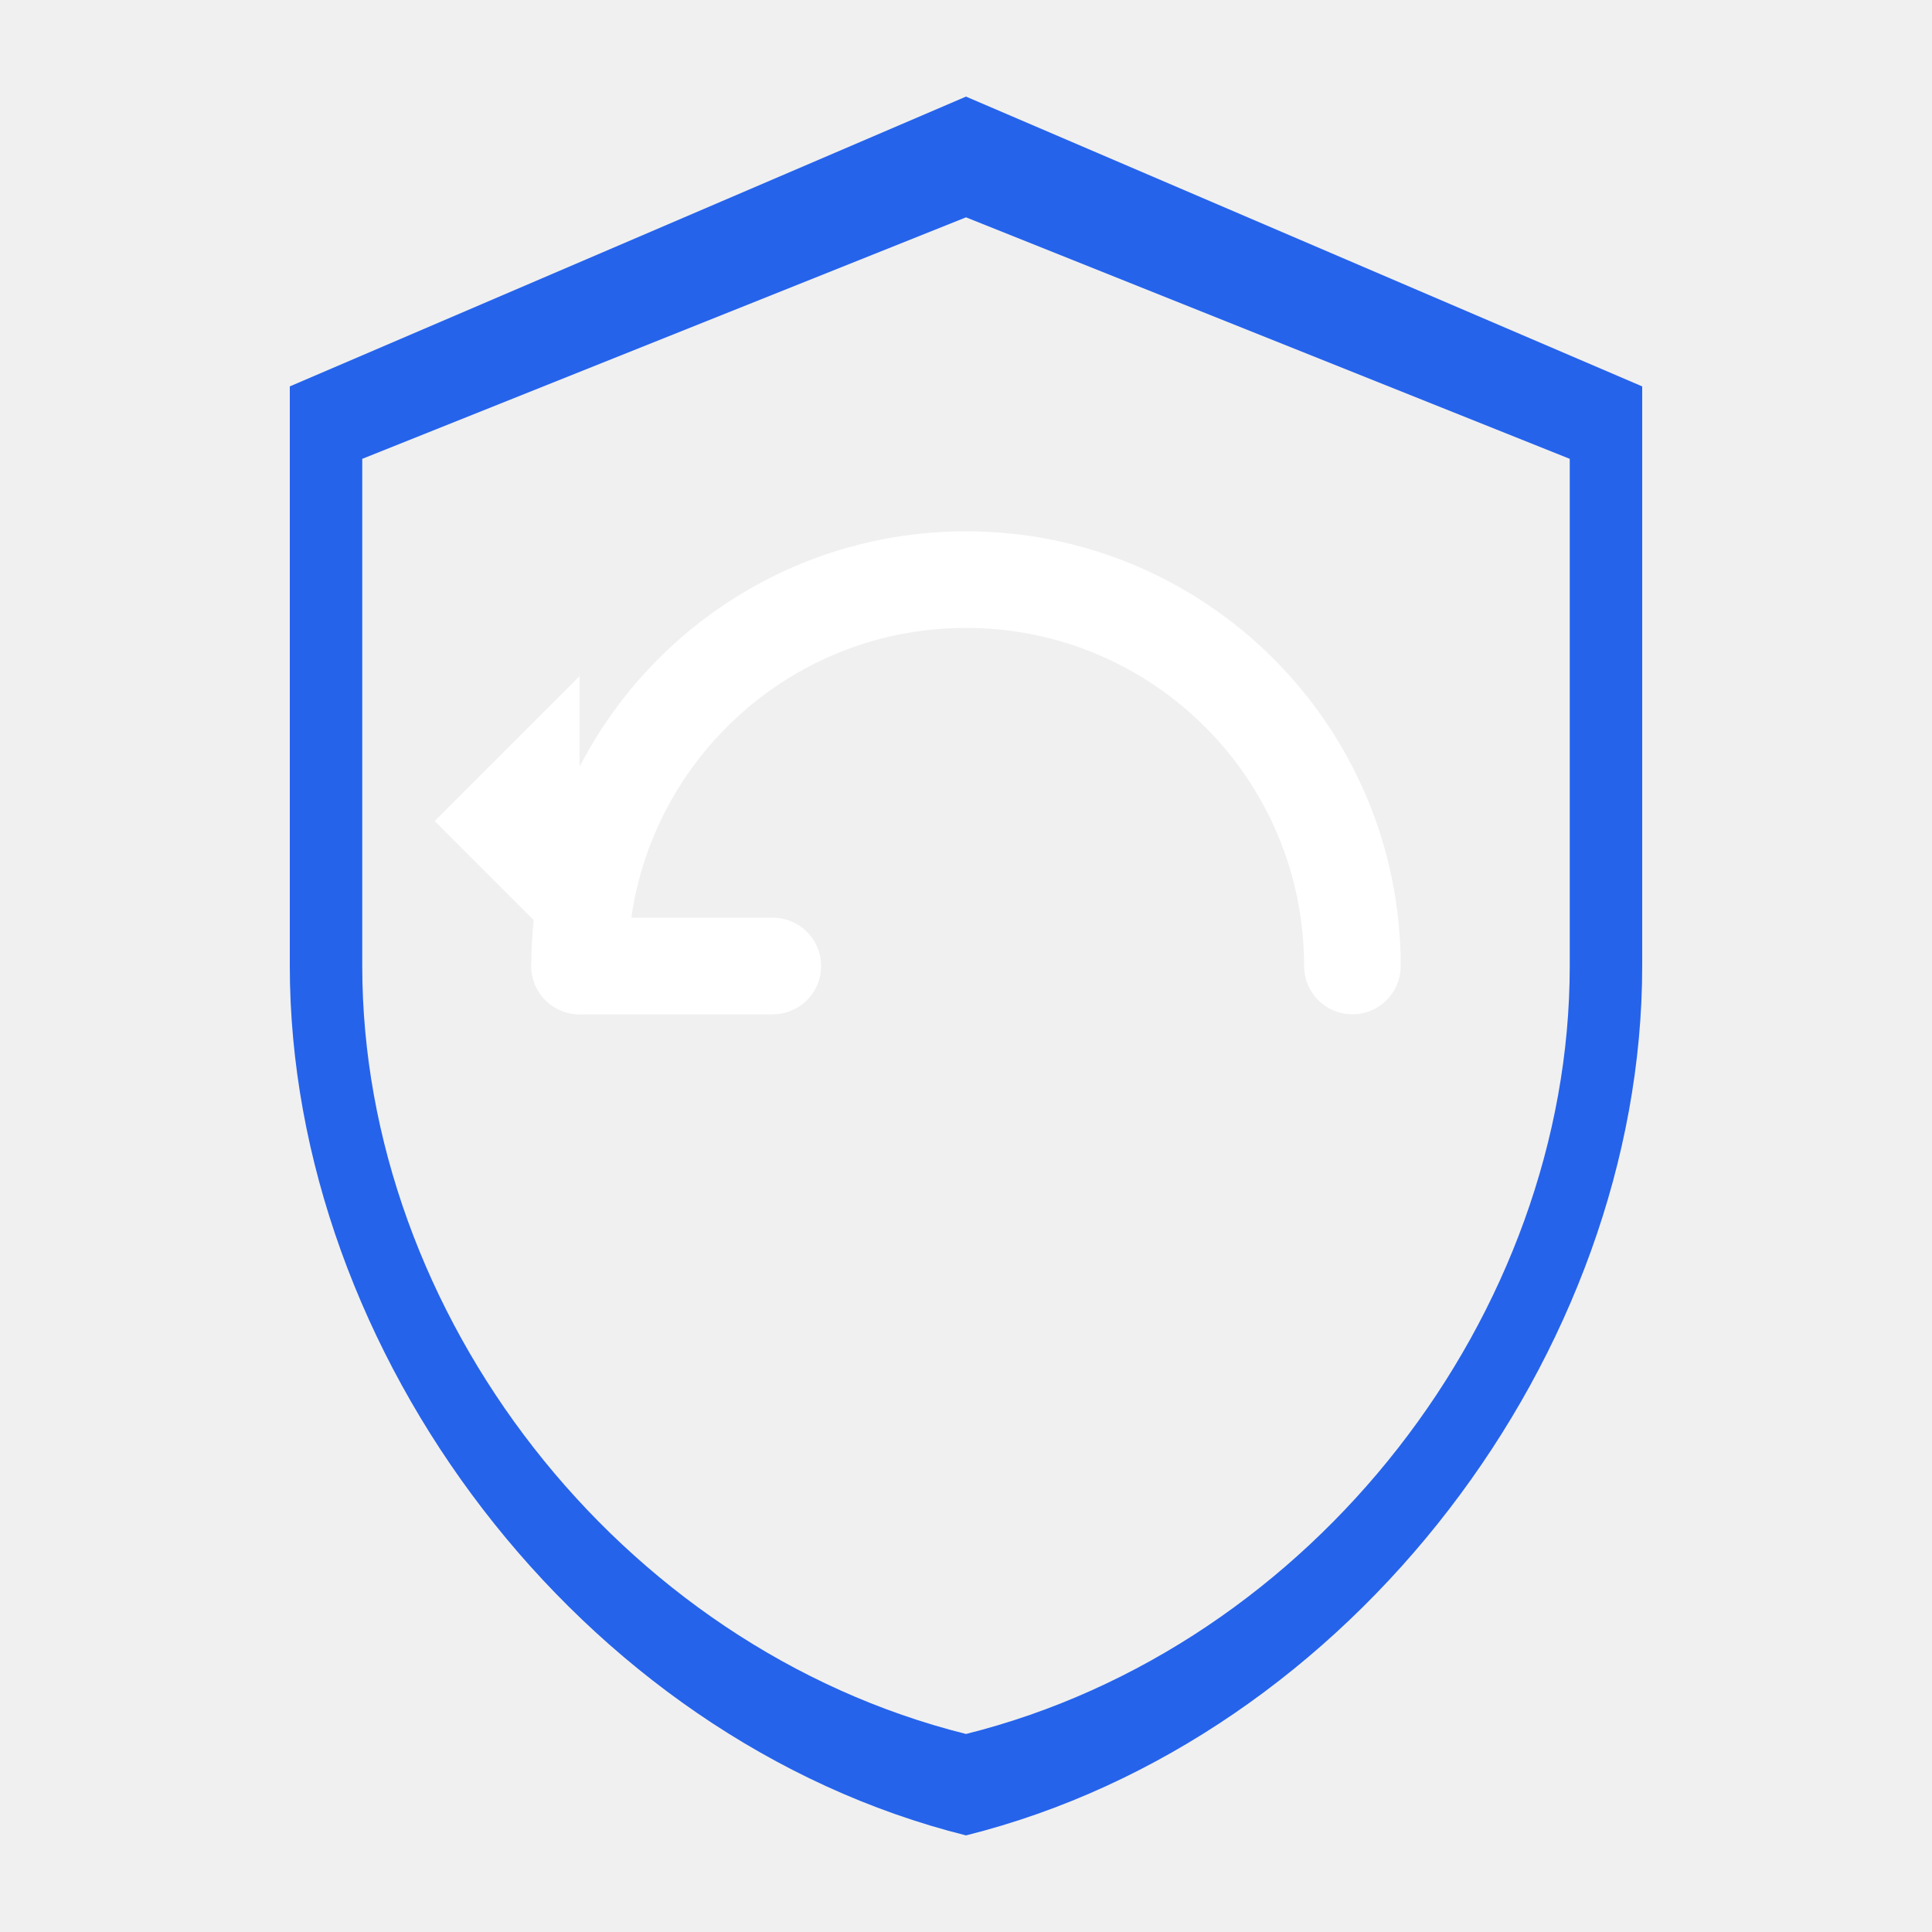
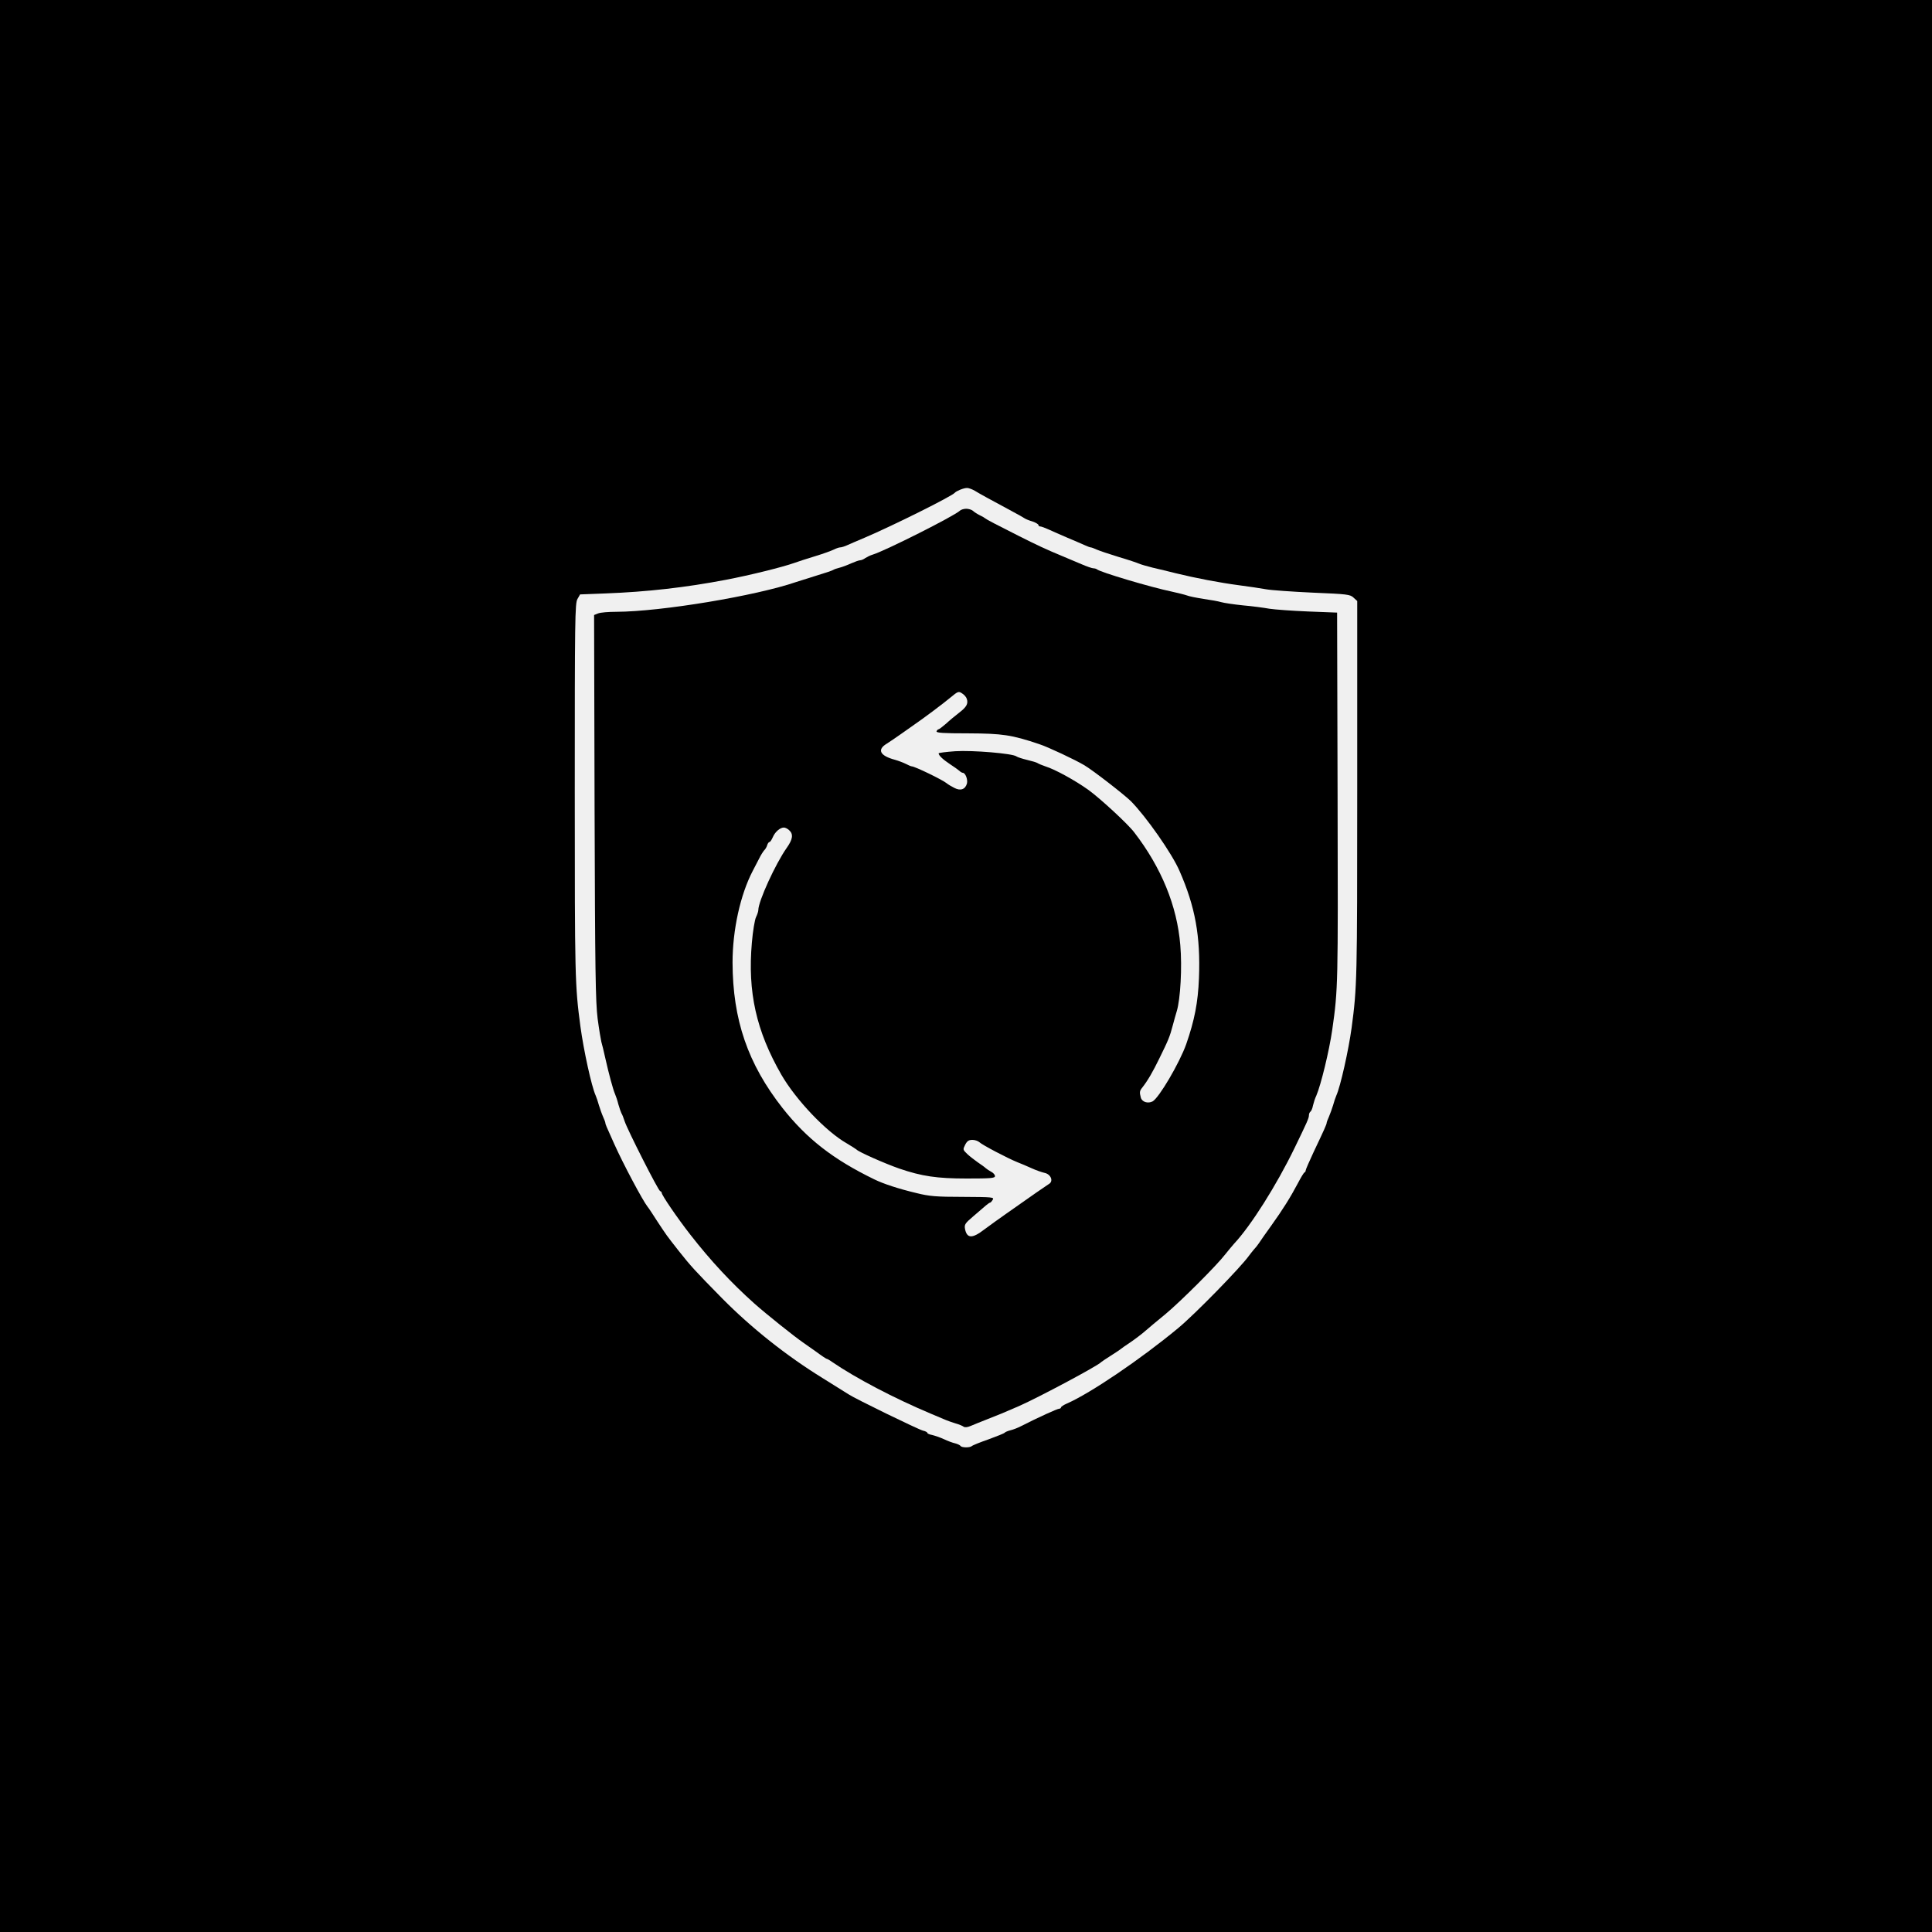
- <svg xmlns="http://www.w3.org/2000/svg" width="166" height="166" viewBox="0 0 40 40" fill="none">
-   <path fill-rule="evenodd" clip-rule="evenodd" d="M20 2L6 8v12c0 8 6 16 14 18 8-2 14-10 14-18V8L20 2zm0 2.5L7.5 9.5v10.5c0 7.2 5.3 14.1 12.5 15.9 7.2-1.8 12.5-8.7 12.5-15.9V9.5L20 4.5z" fill="#2563eb" />
-   <path fill="none" stroke="#ffffff" stroke-width="2" stroke-linecap="round" stroke-linejoin="round" d="M12 20a8 8 0 0 1 16 0" />
-   <path fill="#ffffff" d="M12 20l-3-3 3-3v6z" />
-   <line x1="12" y1="20" x2="16" y2="20" stroke="#ffffff" stroke-width="2" stroke-linecap="round" />
+ <svg xmlns="http://www.w3.org/2000/svg" version="1.0" width="1200pt" height="1200pt" viewBox="0 0 1200 1200" preserveAspectRatio="xMidYMid meet">
+   <g transform="translate(0,1200) scale(0.1,-0.1)" fill="currentColor" stroke="none">
+     <path d="M0 6000 l0 -6000 6000 0 6000 0 0 6000 0 6000 -6000 0 -6000 0 0 -6000z m6056 2951 c31 -19 84 -48 229 -126 39 -21 75 -41 80 -45 6 -4 27 -13 48 -19 20 -7 37 -17 37 -22 0 -5 5 -9 12 -9 6 0 30 -9 52 -19 23 -11 75 -33 116 -51 41 -17 89 -38 107 -46 17 -8 34 -14 38 -14 4 0 21 -6 38 -14 18 -8 79 -28 137 -46 58 -17 114 -36 125 -41 11 -5 49 -16 85 -25 36 -8 101 -24 145 -35 123 -30 269 -58 390 -74 61 -8 136 -19 168 -25 32 -6 162 -15 290 -21 216 -9 233 -11 254 -31 l23 -21 0 -1179 c0 -1173 -1 -1218 -35 -1473 -19 -138 -69 -363 -95 -420 -5 -11 -14 -38 -20 -60 -7 -22 -18 -54 -26 -72 -8 -17 -14 -34 -14 -38 0 -8 -15 -42 -82 -183 -26 -56 -48 -106 -48 -111 0 -5 -3 -11 -7 -13 -5 -1 -23 -32 -42 -68 -45 -85 -92 -161 -166 -264 -33 -46 -67 -94 -75 -107 -8 -12 -22 -30 -31 -39 -8 -9 -22 -27 -31 -39 -51 -72 -336 -364 -440 -450 -234 -194 -546 -405 -690 -468 -21 -9 -38 -20 -38 -25 0 -4 -6 -8 -12 -8 -11 0 -130 -54 -238 -109 -19 -10 -48 -21 -65 -25 -16 -4 -32 -11 -35 -15 -3 -4 -48 -22 -100 -41 -52 -18 -99 -37 -104 -42 -13 -11 -63 -10 -70 1 -3 5 -18 12 -33 16 -15 3 -47 15 -70 26 -24 11 -57 22 -73 26 -17 3 -30 9 -30 13 0 4 -12 11 -27 14 -31 8 -423 199 -463 226 -14 9 -86 54 -160 100 -227 140 -444 313 -625 496 -167 170 -193 198 -269 294 -82 105 -71 90 -134 185 -28 44 -55 85 -60 90 -30 38 -151 265 -207 390 -51 113 -55 123 -55 130 0 4 -6 21 -14 38 -8 18 -19 50 -26 72 -6 22 -15 49 -20 60 -26 57 -75 282 -95 430 -34 256 -35 300 -35 1460 0 1069 1 1169 17 1195 l16 28 156 6 c263 10 499 37 751 85 151 29 348 78 422 104 24 9 84 28 133 43 50 15 101 34 115 41 14 7 31 13 38 13 8 0 28 6 45 14 18 8 66 29 107 46 176 75 541 257 560 279 9 11 55 30 75 30 11 1 34 -8 51 -18z" />
+     <path d="M5962 8828 c-31 -31 -465 -250 -542 -273 -14 -4 -34 -14 -45 -21 -11 -8 -25 -14 -33 -14 -7 0 -32 -9 -55 -19 -24 -11 -56 -23 -72 -27 -17 -4 -34 -10 -40 -14 -5 -4 -50 -19 -100 -34 -49 -15 -108 -34 -130 -41 -250 -86 -839 -184 -1117 -185 -48 0 -98 -4 -113 -10 l-25 -10 3 -1192 c3 -1027 6 -1210 19 -1315 9 -68 20 -132 23 -144 4 -12 15 -58 25 -103 22 -98 48 -194 60 -221 5 -11 15 -40 21 -65 7 -25 16 -49 19 -55 4 -5 13 -28 20 -50 18 -54 208 -429 220 -433 6 -2 10 -7 10 -11 0 -14 96 -155 178 -260 128 -164 254 -299 397 -427 73 -65 252 -208 305 -244 12 -8 48 -34 81 -57 32 -24 61 -43 64 -43 3 0 18 -8 33 -19 146 -100 384 -225 612 -321 41 -17 84 -35 95 -40 11 -5 38 -14 60 -21 22 -6 45 -16 51 -21 8 -5 25 -3 45 6 19 8 63 26 99 40 60 23 111 44 200 83 120 53 492 251 510 273 3 3 30 21 60 40 30 19 57 37 60 40 3 3 31 23 63 44 32 22 71 52 88 67 17 15 74 63 128 107 95 79 321 305 372 372 15 19 39 48 54 65 104 111 263 362 376 595 78 161 89 185 89 203 0 9 4 18 9 22 5 3 13 20 16 38 4 17 13 46 21 62 28 65 80 277 99 410 36 253 36 275 33 1440 l-3 1150 -180 7 c-99 4 -207 12 -240 17 -33 6 -107 16 -165 21 -58 6 -118 15 -135 20 -16 5 -66 14 -109 20 -44 7 -91 16 -105 22 -14 5 -55 15 -91 23 -131 27 -450 122 -467 139 -4 3 -13 6 -21 6 -8 0 -41 11 -73 25 -33 14 -87 37 -121 51 -106 44 -148 64 -268 124 -143 72 -204 104 -210 110 -3 3 -18 12 -35 20 -16 8 -36 21 -43 28 -7 6 -26 12 -41 12 -15 0 -33 -6 -39 -12z m43 -1169 c10 -30 -2 -51 -48 -86 -23 -18 -60 -48 -81 -68 -22 -19 -43 -35 -47 -35 -4 0 -9 -6 -12 -12 -3 -10 40 -13 197 -13 212 -1 269 -9 441 -67 53 -17 223 -97 280 -131 54 -32 246 -181 289 -223 94 -95 256 -326 302 -433 98 -223 131 -407 121 -666 -6 -153 -28 -263 -79 -410 -42 -118 -169 -334 -209 -356 -29 -15 -65 -4 -73 23 -9 34 -8 42 9 63 35 45 65 97 106 181 55 112 65 135 83 204 8 30 19 70 25 89 23 75 34 274 22 411 -20 244 -118 482 -286 700 -40 53 -213 212 -285 264 -81 58 -206 127 -267 146 -21 7 -42 16 -48 20 -5 4 -35 13 -65 20 -30 7 -60 17 -67 22 -22 18 -273 39 -380 32 -57 -4 -103 -10 -103 -13 0 -13 25 -37 70 -67 25 -16 51 -35 58 -41 7 -7 17 -13 22 -13 16 0 32 -41 26 -66 -10 -37 -40 -48 -78 -28 -18 9 -40 22 -48 29 -25 21 -198 105 -217 105 -4 0 -21 7 -36 15 -16 8 -47 20 -69 26 -93 25 -112 63 -50 100 20 13 62 41 94 64 31 22 66 47 78 55 57 39 180 131 224 168 46 38 50 40 72 25 13 -8 26 -23 29 -34z m-1103 -816 c27 -24 22 -57 -16 -110 -69 -98 -176 -331 -176 -386 0 -7 -6 -27 -14 -43 -8 -16 -20 -87 -26 -159 -27 -307 27 -548 183 -820 91 -157 278 -354 407 -427 30 -18 57 -35 60 -38 11 -14 176 -87 265 -118 140 -48 235 -62 419 -62 148 0 176 2 176 15 0 8 -10 20 -22 26 -13 7 -28 17 -35 23 -6 6 -28 22 -49 36 -20 14 -50 37 -66 52 -28 27 -28 28 -13 58 12 23 22 30 45 30 16 0 35 -7 44 -15 16 -16 176 -100 236 -124 19 -7 58 -24 85 -36 28 -13 65 -26 83 -30 39 -8 57 -52 27 -69 -17 -11 -99 -67 -263 -183 -46 -32 -108 -77 -139 -100 -74 -57 -107 -56 -119 3 -5 28 -1 35 52 80 32 27 67 57 78 67 11 9 22 17 25 17 4 0 11 8 17 18 10 16 -1 17 -185 18 -166 0 -210 4 -286 23 -114 27 -208 58 -265 86 -255 124 -418 251 -569 442 -216 275 -310 549 -311 905 0 201 48 421 126 570 10 20 28 53 39 75 10 21 25 44 31 51 7 6 16 21 19 32 3 11 10 20 14 20 5 0 14 14 21 30 14 33 45 60 69 60 8 0 23 -7 33 -17z" />
+   </g>
</svg>
